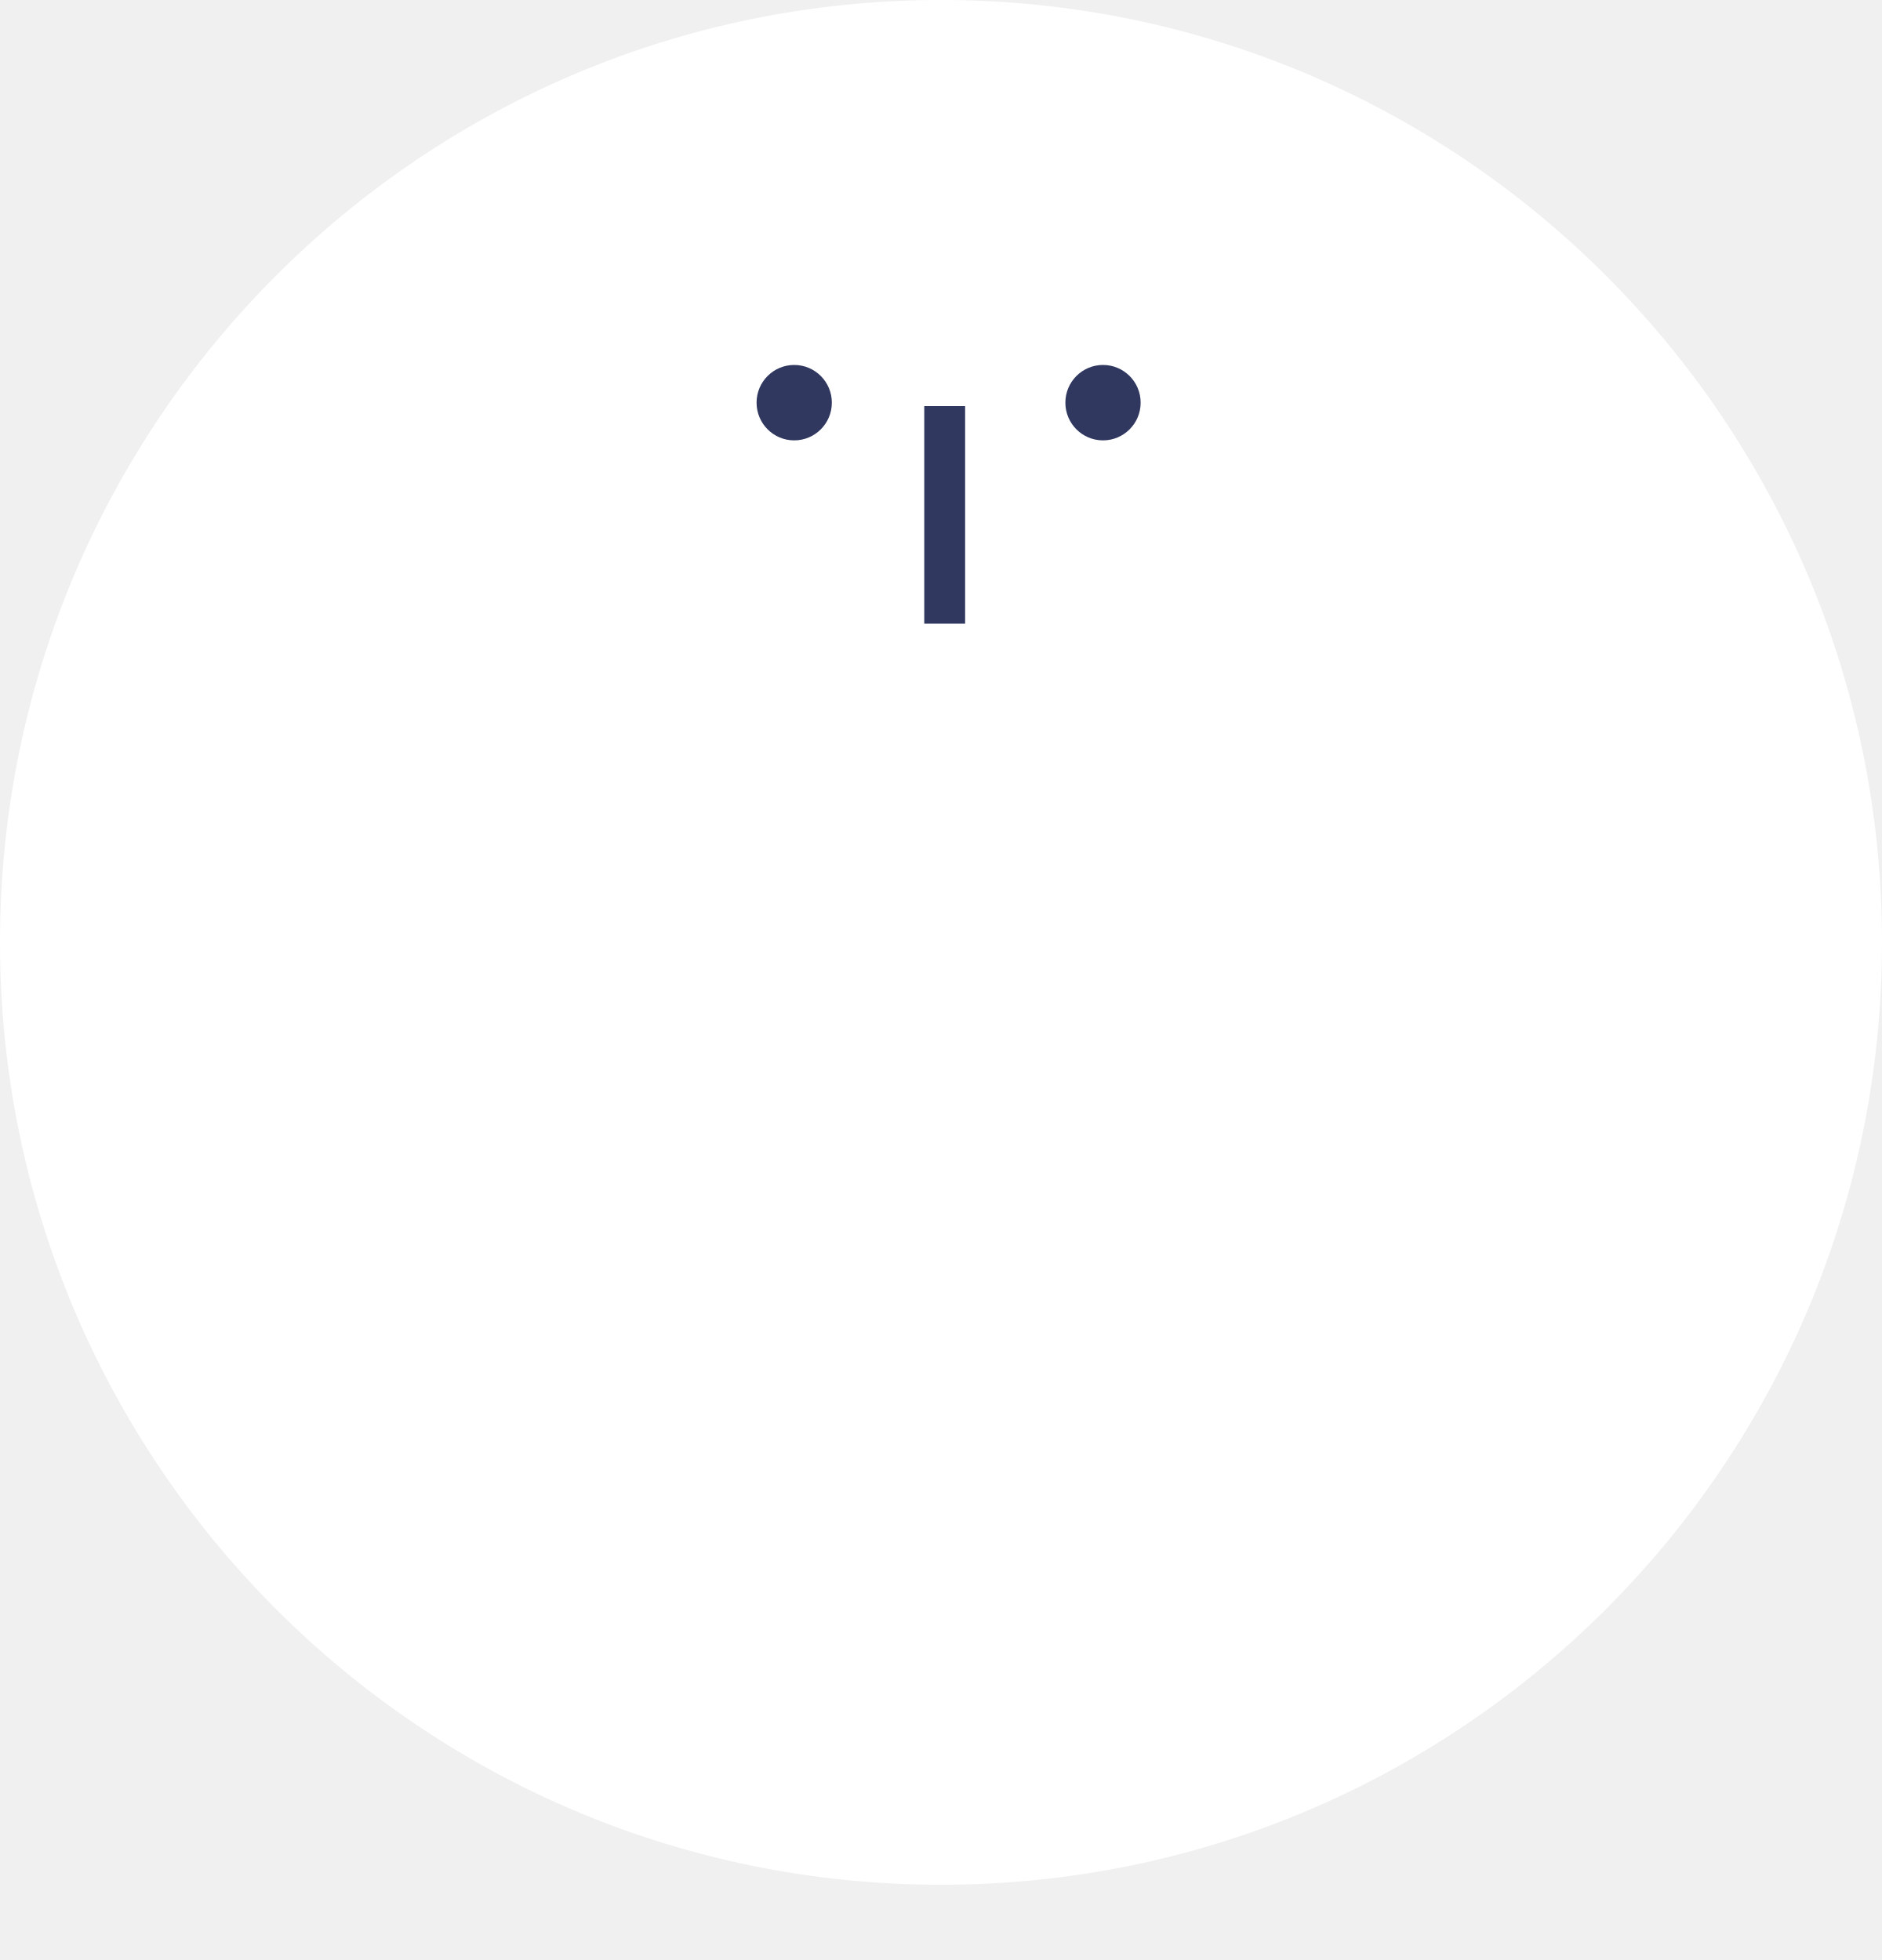
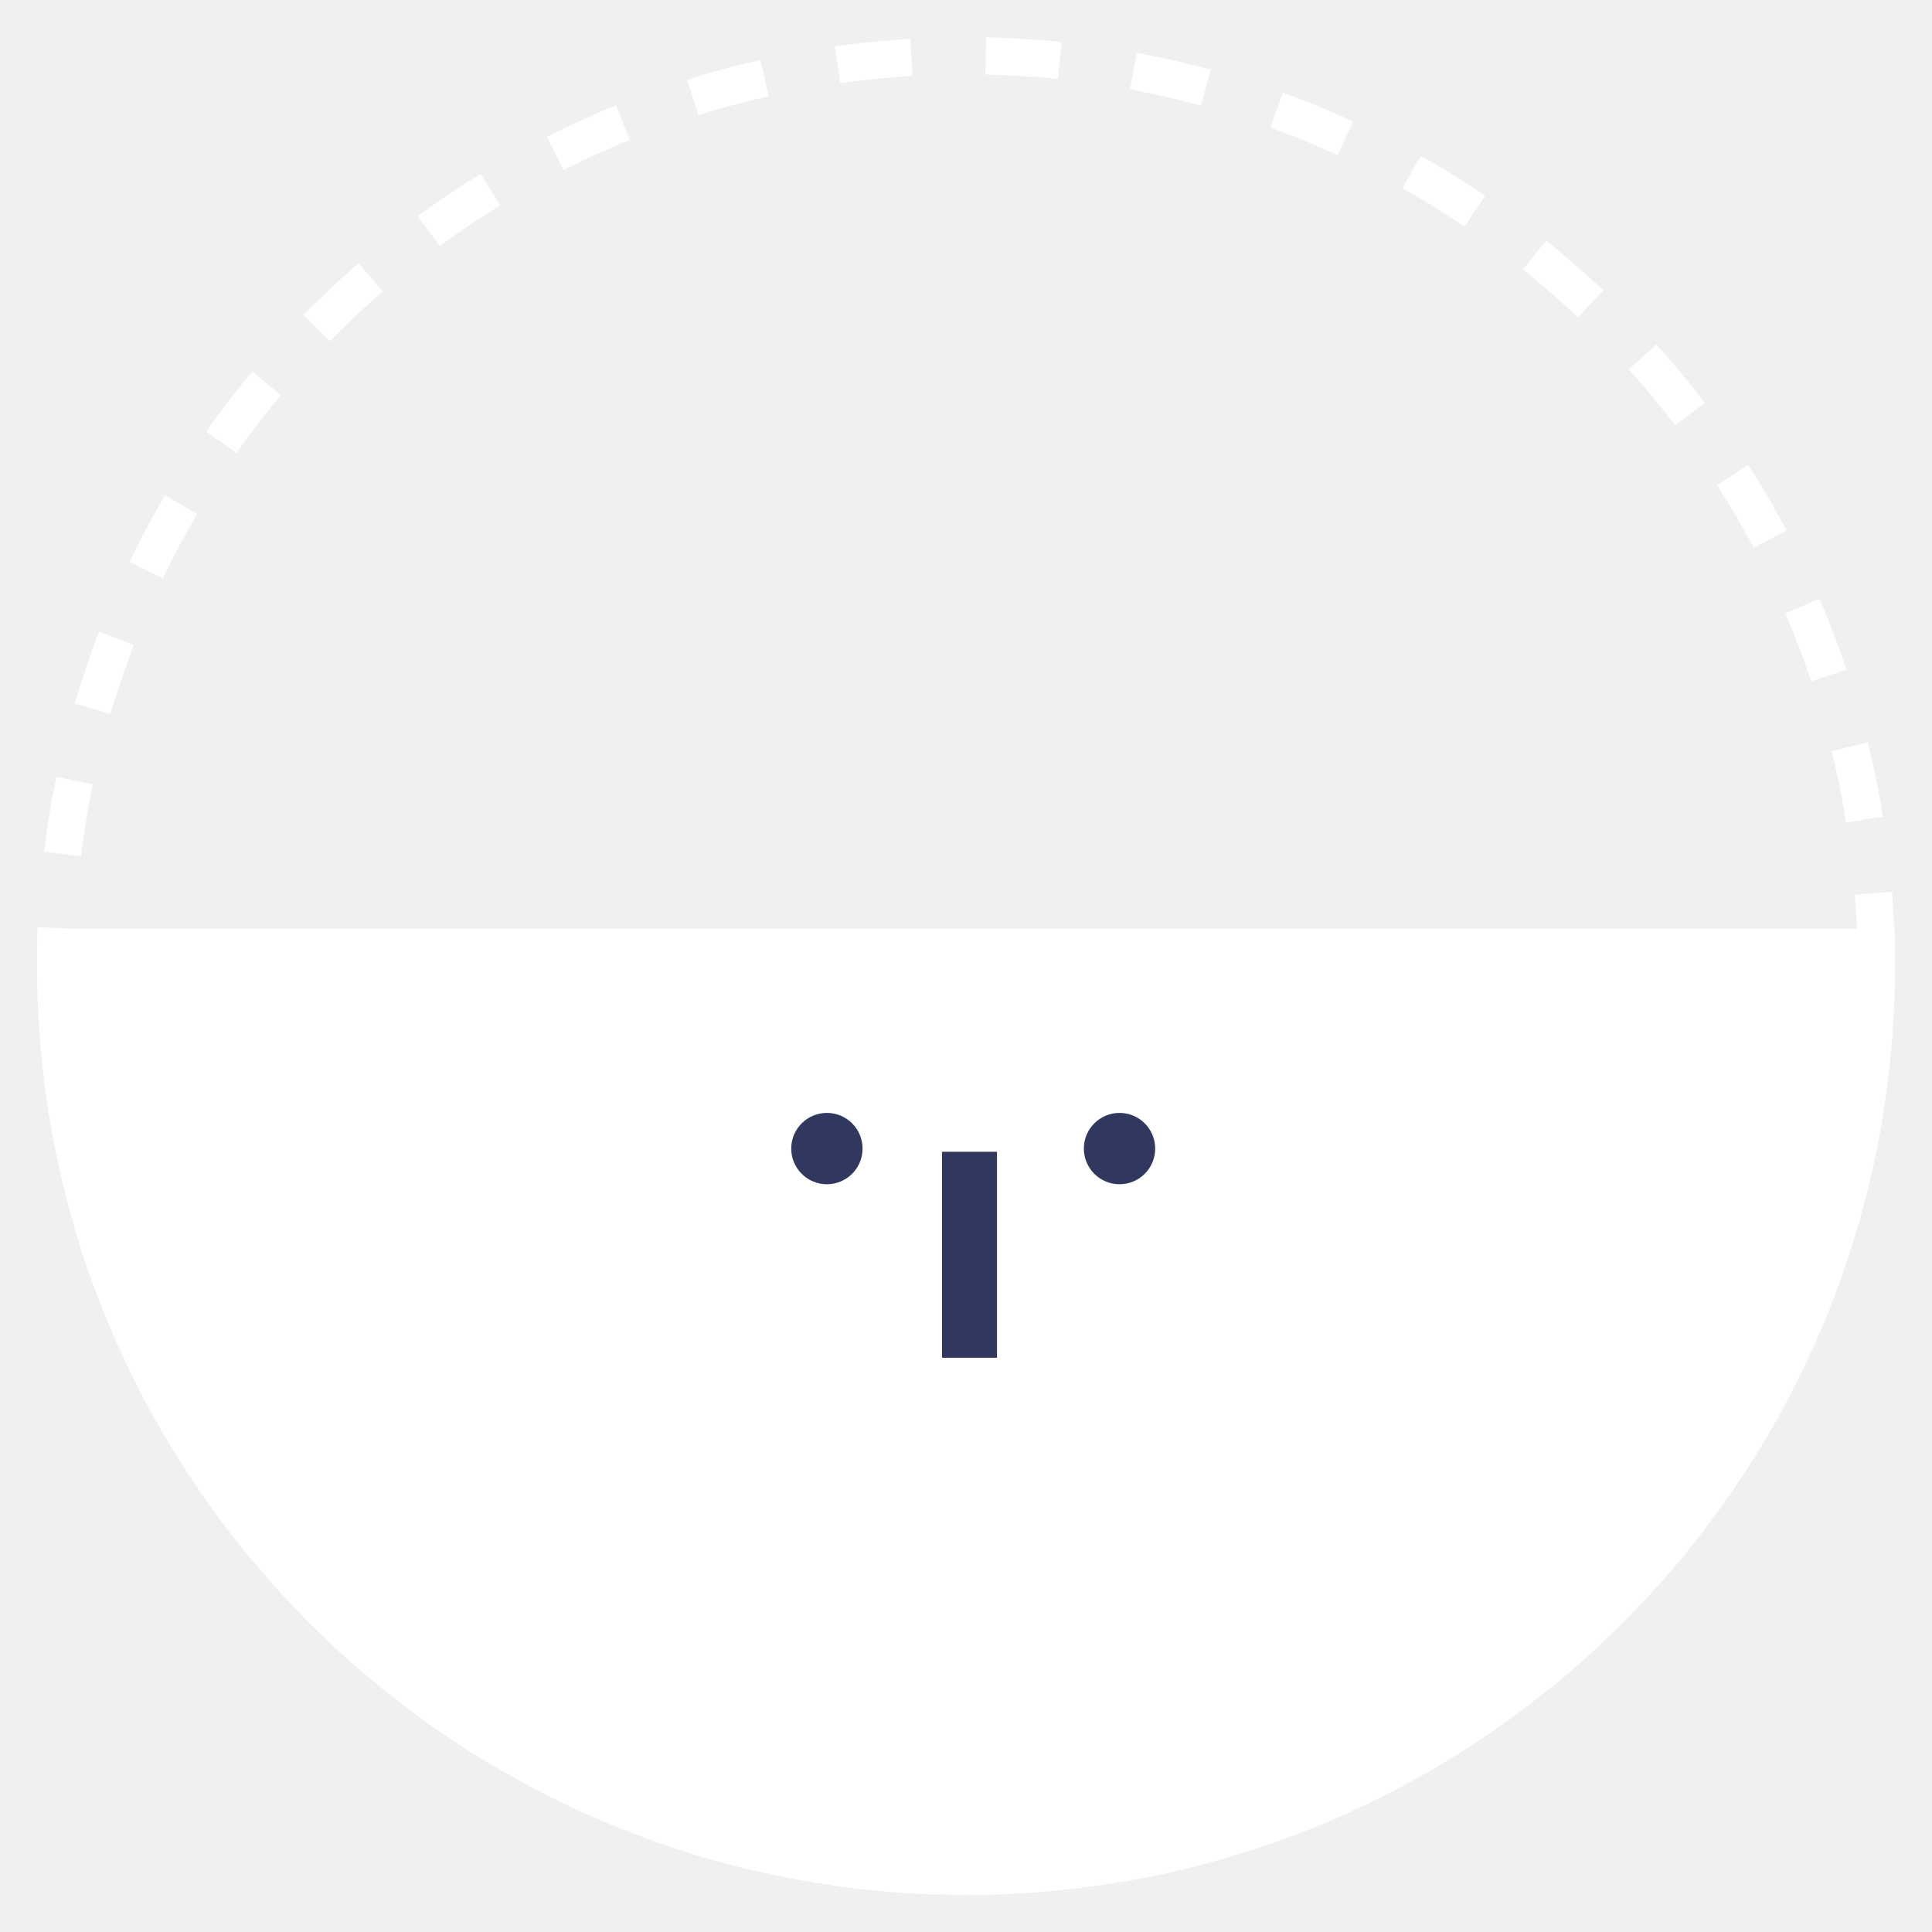
- <svg xmlns="http://www.w3.org/2000/svg" width="24" height="25" viewBox="0 0 24 25" fill="none">
-   <ellipse cx="12" cy="12.02" rx="12" ry="12.02" fill="white" />
-   <ellipse cx="10.128" cy="5.136" rx="0.48" ry="0.481" fill="#303860" />
-   <ellipse cx="14.066" cy="5.136" rx="0.48" ry="0.481" fill="#303860" />
-   <path d="M12.047 5.18V7.955" stroke="#303860" stroke-width="0.521" />
+ <svg xmlns="http://www.w3.org/2000/svg" width="26" height="26" viewBox="0 0 26 26" fill="none">
+   <circle cx="13" cy="13" r="12.25" stroke="white" stroke-width="0.5" stroke-dasharray="1 1" />
+   <path d="M25.25 13V12.75H25H1H0.75V13C0.75 19.765 6.235 25.25 13 25.25C19.765 25.25 25.25 19.765 25.25 13Z" fill="white" stroke="white" stroke-width="0.5" />
+   <circle cx="11.128" cy="15.457" r="0.48" fill="#303860" />
+   <circle cx="15.066" cy="15.457" r="0.48" fill="#303860" />
+   <path d="M13.047 15.5V18.272" stroke="#303860" stroke-width="0.74" />
</svg>
